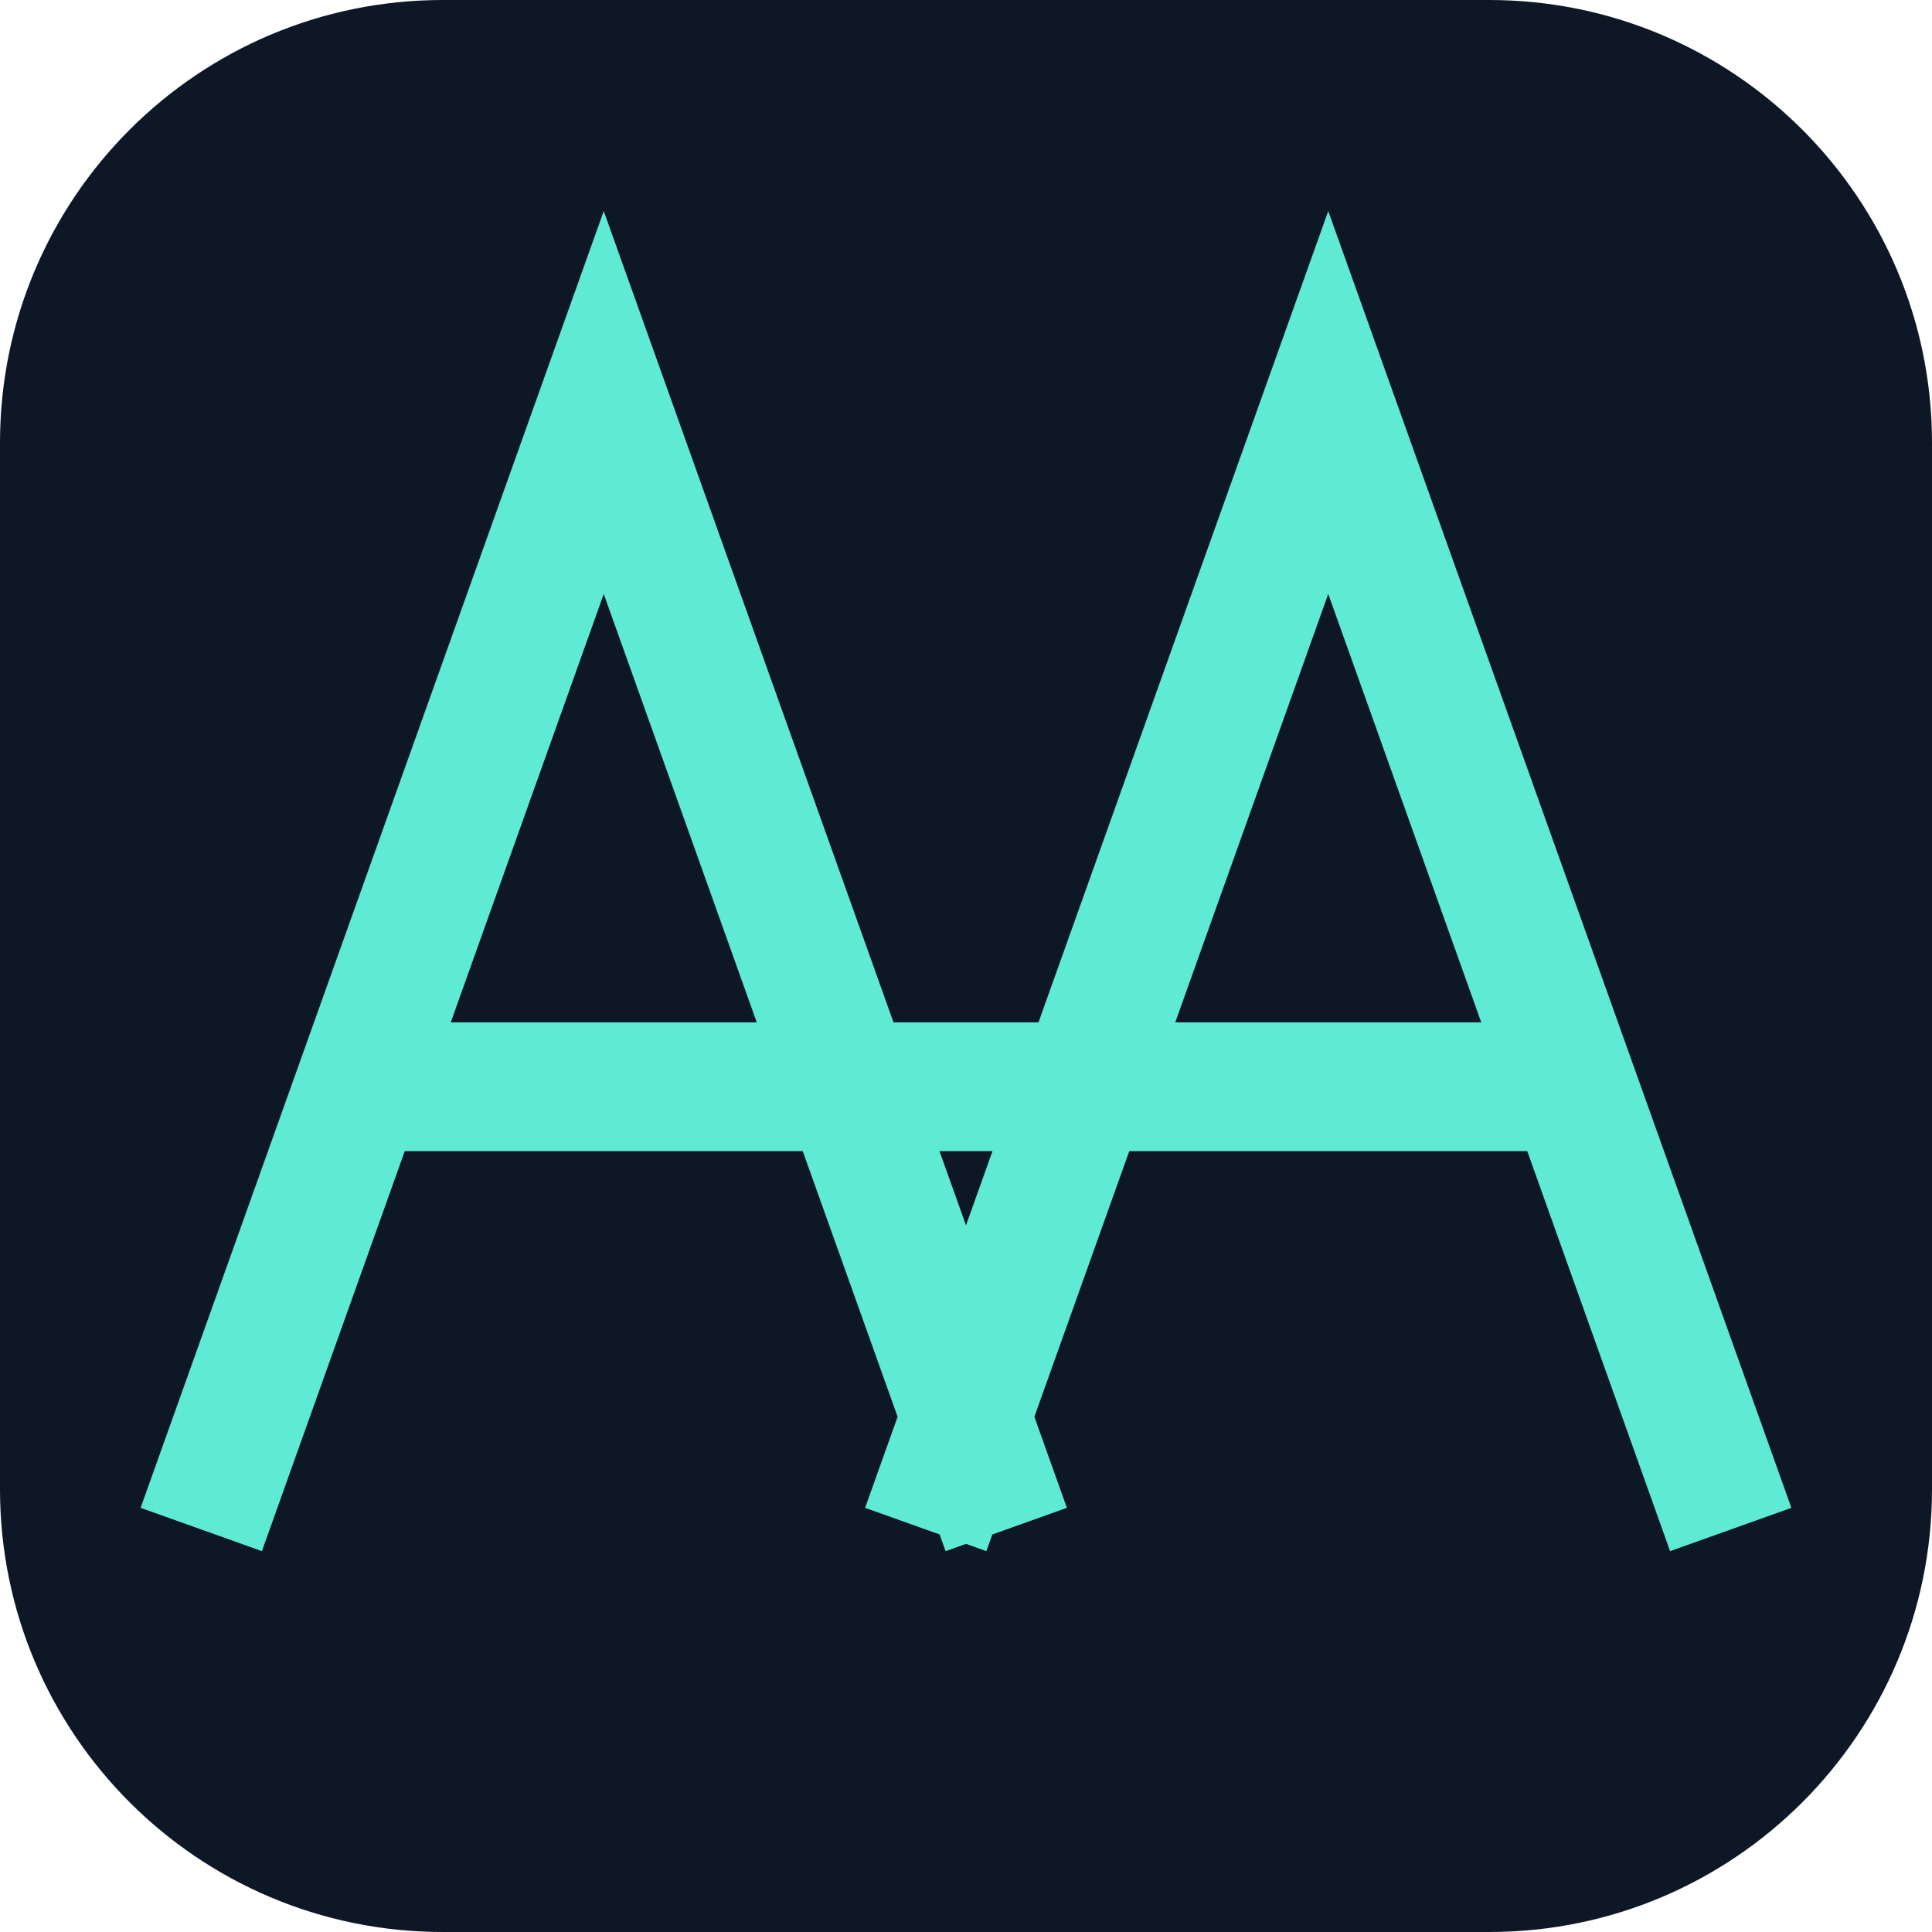
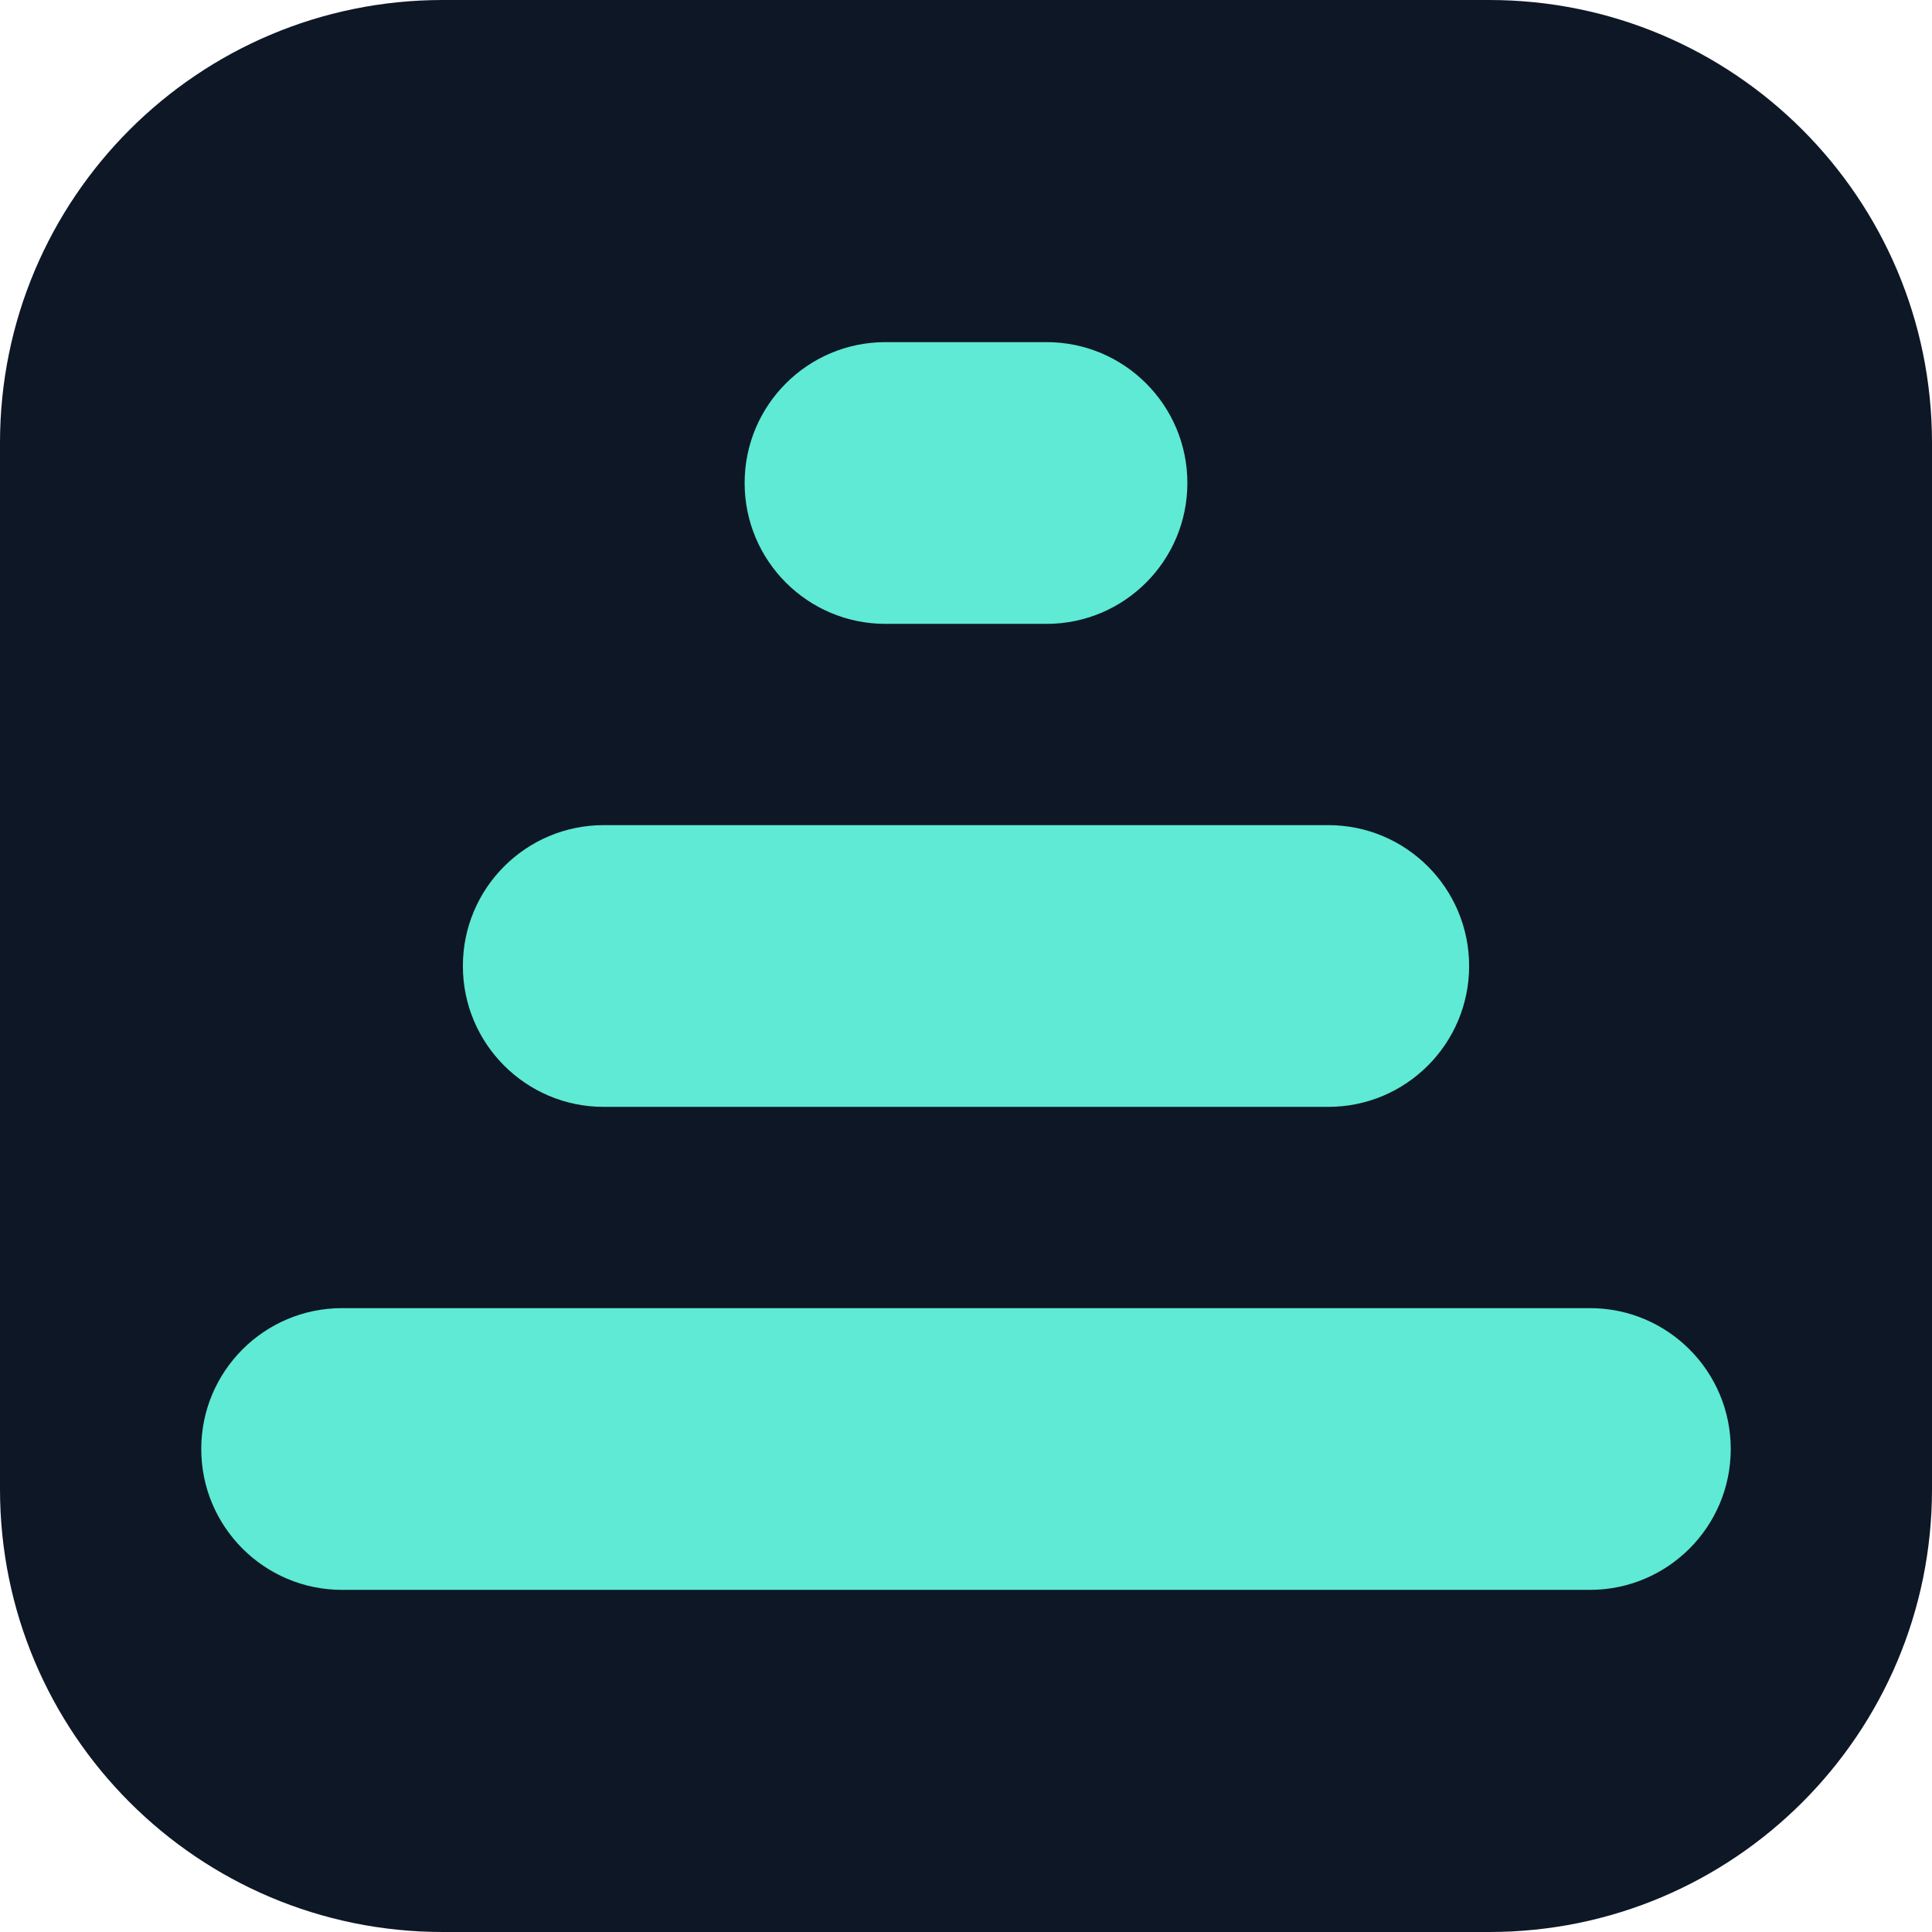
<svg xmlns="http://www.w3.org/2000/svg" viewBox="0 0 48 48">
  <rect width="48" height="48" rx="11" fill="#0e1726" />
-   <path d="M5 38 15 10l10 28M23 38 33 10l10 28M8.9 27h30.2" fill="none" stroke="#5eead4" stroke-width="3.2" />
+   <g fill="#5eead4">
+     <rect x="18.5" y="8.5" width="11" height="7" rx="3.5" />
+     <rect x="11.5" y="20.5" width="25" height="7" rx="3.5" />
+     <rect x="5" y="32.5" width="38" height="7" rx="3.5" />
+   </g>
</svg>
